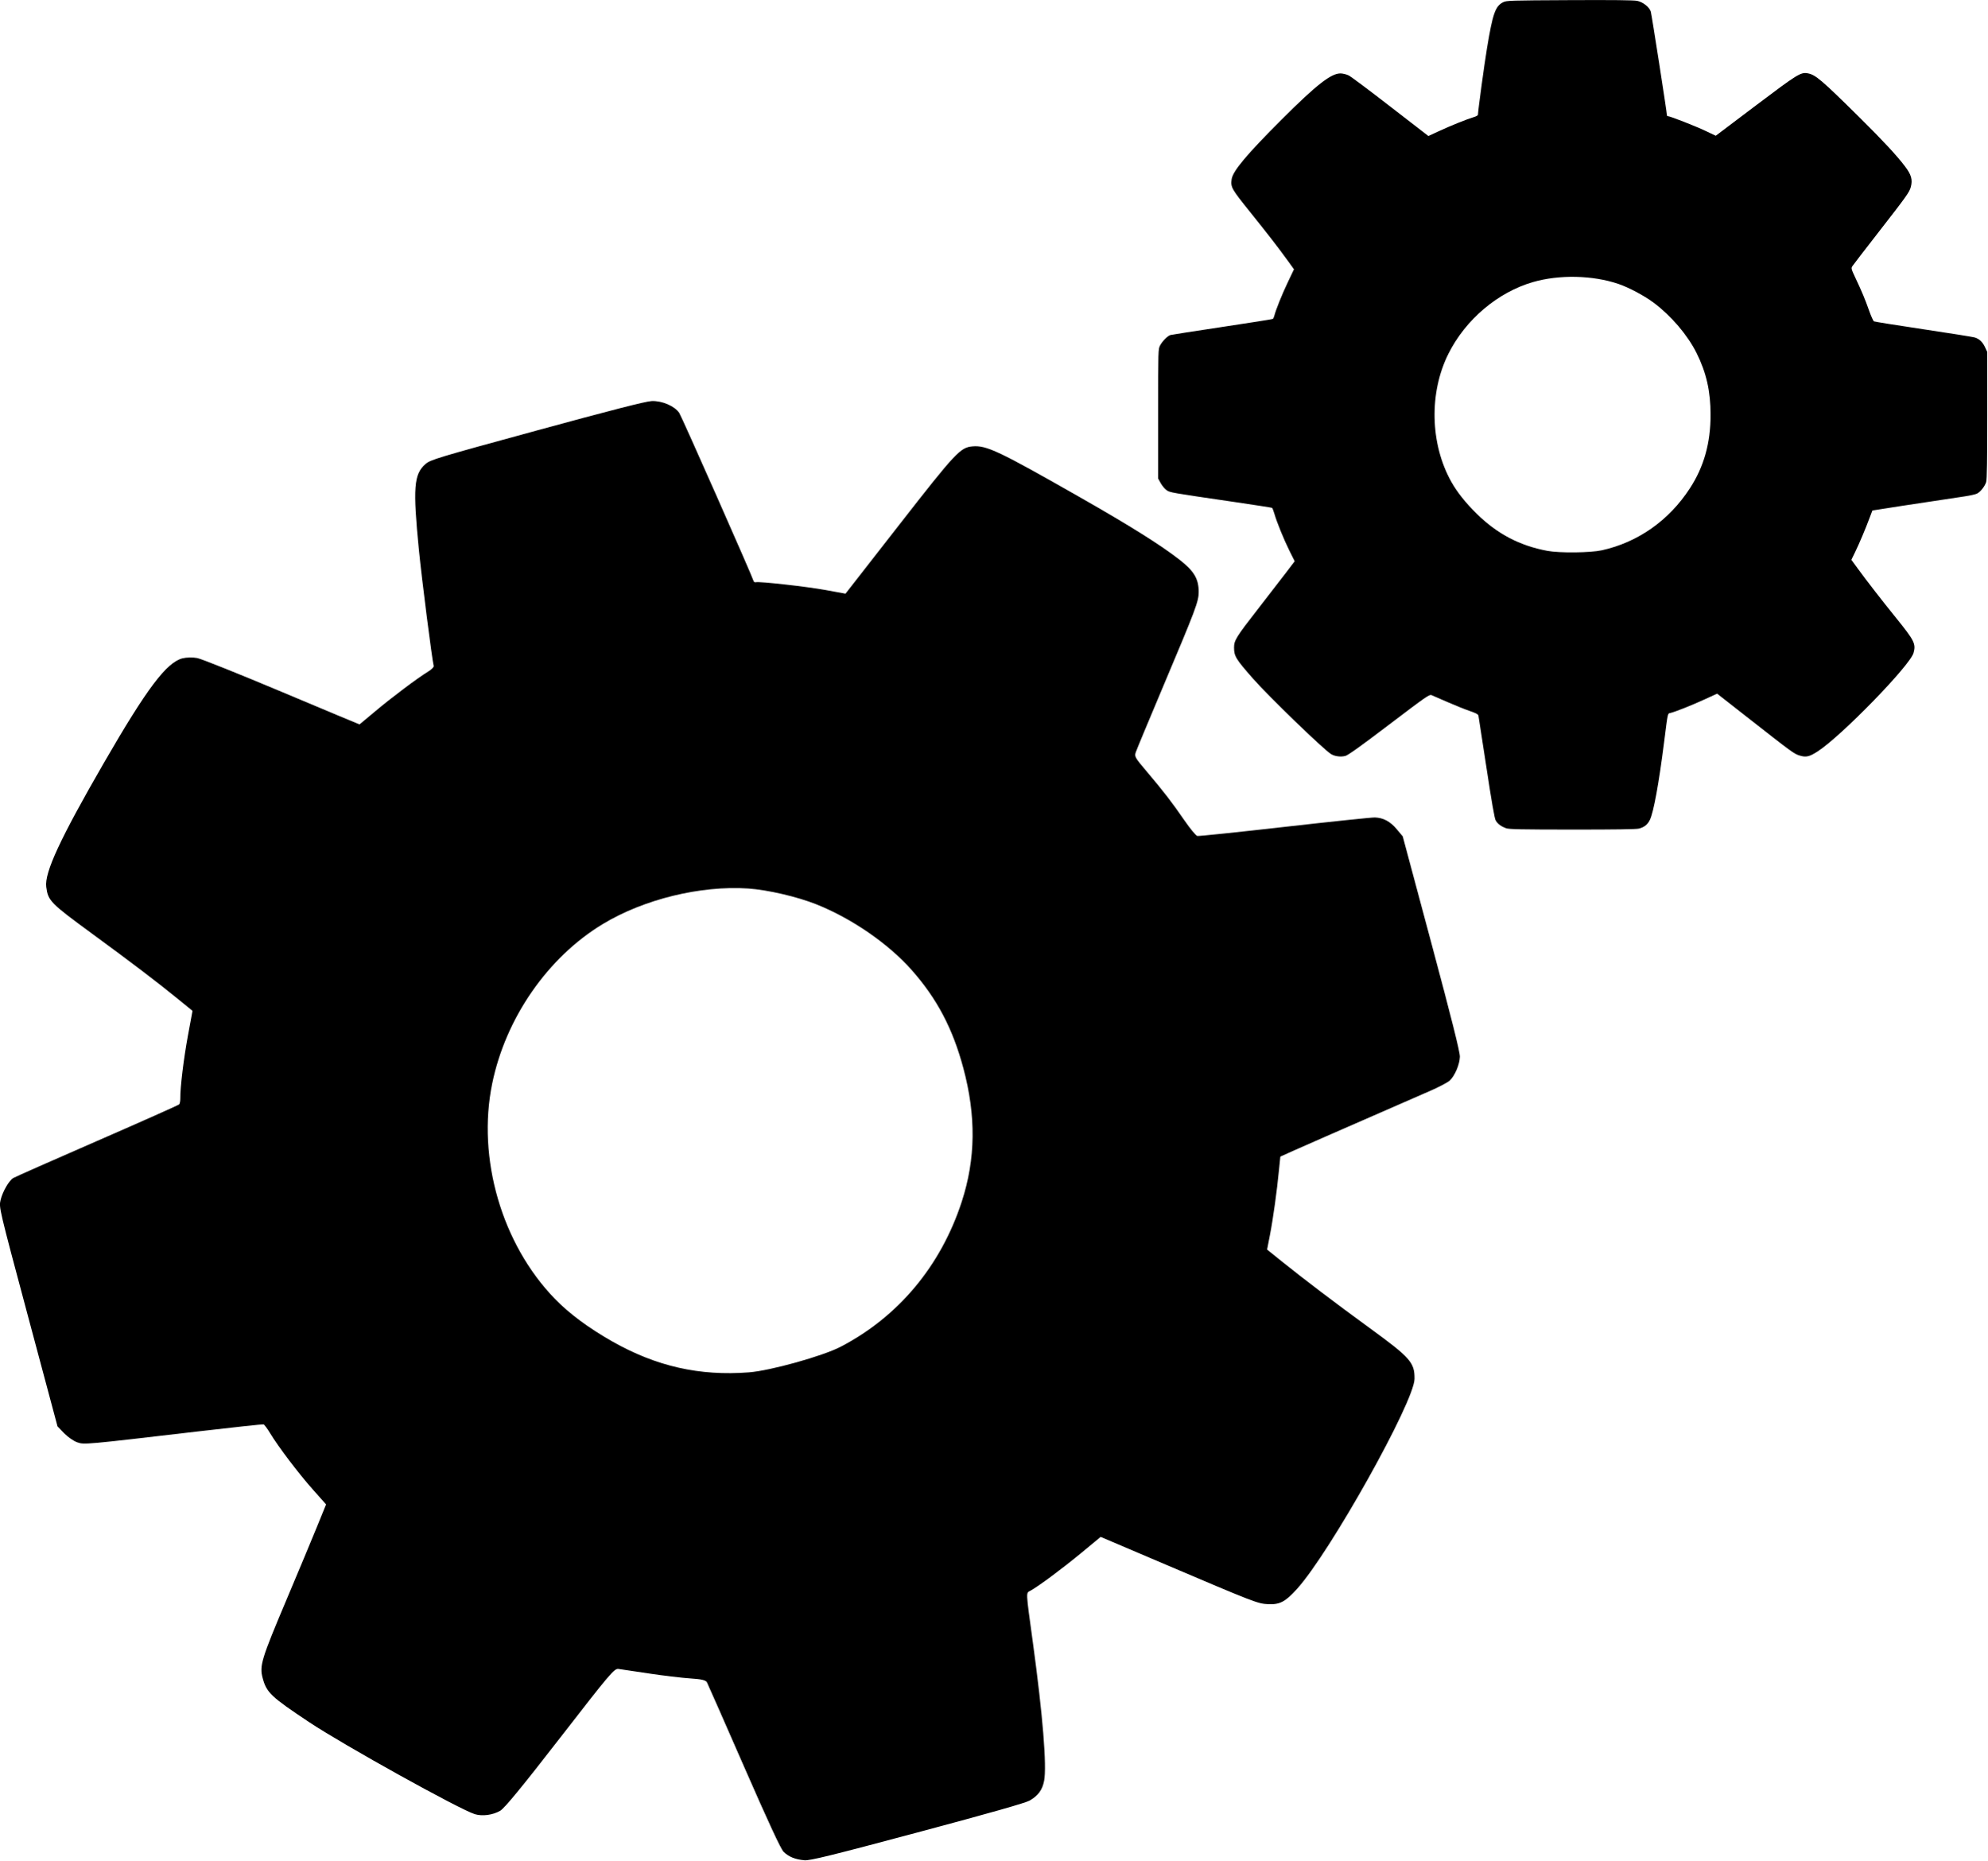
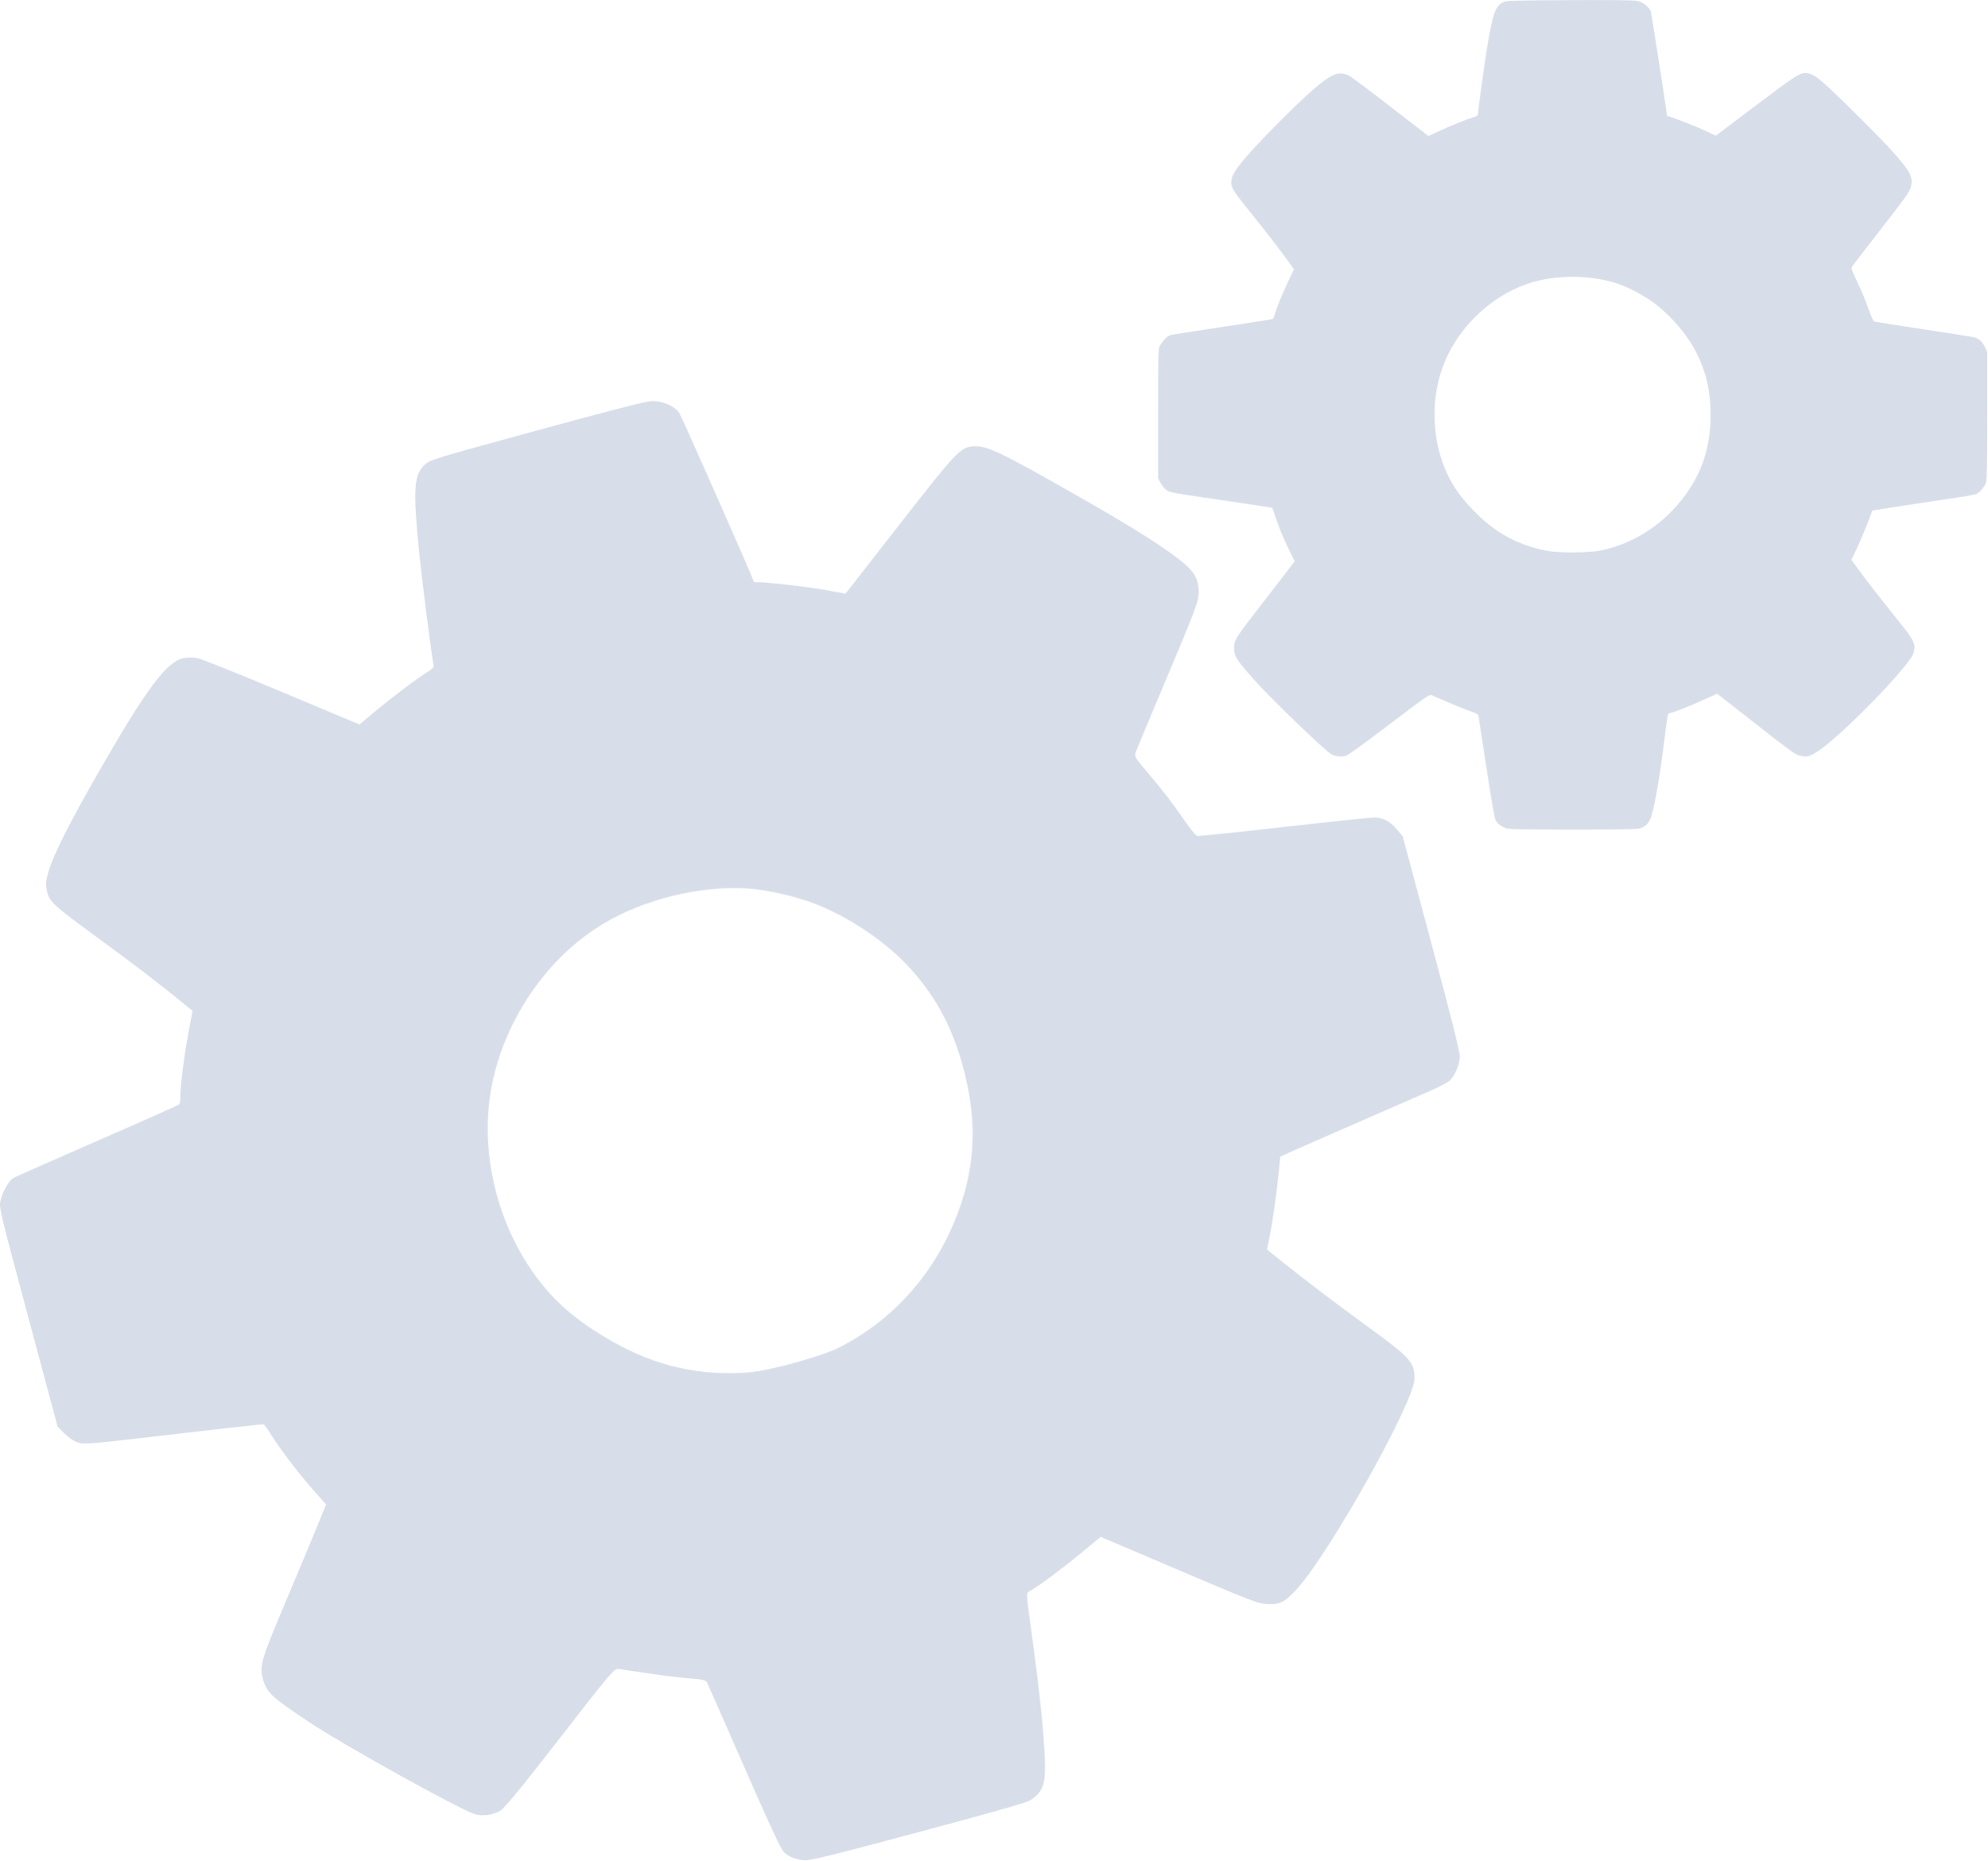
<svg xmlns="http://www.w3.org/2000/svg" width="140.992mm" height="131.973mm" viewBox="0 0 140.992 131.973" version="1.1" id="svg8">
  <defs id="defs2">
    <marker style="overflow:visible" id="marker1467" refX="0" refY="0" orient="auto">
      <path transform="matrix(-0.2,0,0,-0.2,-1.2,0)" style="fill:#000000;fill-opacity:1;fill-rule:evenodd;stroke:#000000;stroke-width:1pt;stroke-opacity:1" d="M 0,0 5,-5 -12.5,0 5,5 Z" id="path1465" />
    </marker>
    <marker style="overflow:visible" id="marker1429" refX="0" refY="0" orient="auto">
      <path transform="matrix(-0.2,0,0,-0.2,-1.2,0)" style="fill:#000000;fill-opacity:1;fill-rule:evenodd;stroke:#000000;stroke-width:1pt;stroke-opacity:1" d="M 0,0 5,-5 -12.5,0 5,5 Z" id="path1427" />
    </marker>
    <marker style="overflow:visible" id="marker1289" refX="0" refY="0" orient="auto">
      <path transform="matrix(-0.2,0,0,-0.2,-1.2,0)" style="fill:#000000;fill-opacity:1;fill-rule:evenodd;stroke:#000000;stroke-width:1pt;stroke-opacity:1" d="M 0,0 5,-5 -12.5,0 5,5 Z" id="path1287" />
    </marker>
  </defs>
  <g id="layer1" transform="translate(-116.4903,-273.0464)">
-     <path style="fill:#000000;stroke-width:1" d="m 173.558,405.018 c -0.635,-0.051 -1.115,-0.247 -1.472,-0.599 -0.198,-0.195 -1.067,-2.069 -2.805,-6.043 -1.385,-3.168 -2.569,-5.856 -2.63,-5.973 -0.084,-0.16 -0.385,-0.231 -1.2,-0.284 -0.598,-0.039 -1.915,-0.197 -2.925,-0.35 -1.01,-0.153 -1.981,-0.298 -2.156,-0.322 -0.297,-0.04 -0.58,0.293 -4.141,4.885 -2.706,3.49 -3.947,5.001 -4.253,5.178 -0.521,0.302 -1.26,0.401 -1.792,0.241 -1.061,-0.32 -9.316,-4.903 -11.756,-6.526 -2.728,-1.815 -3.028,-2.1 -3.306,-3.14 -0.231,-0.862 -0.087,-1.334 1.672,-5.497 0.839,-1.986 1.82,-4.331 2.178,-5.212 l 0.652,-1.601 -0.939,-1.057 c -1.019,-1.147 -2.45,-3.034 -3.028,-3.99 -0.199,-0.33 -0.41,-0.614 -0.468,-0.631 -0.058,-0.017 -2.115,0.204 -4.571,0.491 -8.187,0.958 -8.154,0.955 -8.655,0.779 -0.252,-0.089 -0.669,-0.379 -0.925,-0.644 l -0.467,-0.483 -2.082,-7.769 c -2.076,-7.748 -2.081,-7.77 -1.958,-8.288 0.141,-0.592 0.59,-1.373 0.899,-1.563 0.115,-0.071 2.79,-1.254 5.944,-2.628 3.154,-1.375 5.775,-2.542 5.824,-2.594 0.049,-0.052 0.086,-0.245 0.084,-0.428 -0.013,-0.759 0.237,-2.813 0.541,-4.457 l 0.325,-1.754 -0.986,-0.803 c -1.565,-1.275 -3.238,-2.548 -6.199,-4.717 -2.904,-2.127 -3.065,-2.293 -3.192,-3.273 -0.132,-1.02 0.992,-3.436 4.095,-8.808 3.043,-5.266 4.44,-7.123 5.576,-7.409 0.275,-0.069 0.745,-0.077 1.046,-0.018 0.3,0.059 3.008,1.144 6.018,2.41 3.01,1.266 5.481,2.299 5.491,2.297 0.01,-0.003 0.505,-0.415 1.098,-0.916 1.14,-0.962 3.013,-2.37 3.758,-2.824 0.244,-0.149 0.428,-0.33 0.409,-0.402 -0.117,-0.437 -0.846,-6.148 -1.053,-8.252 -0.432,-4.384 -0.358,-5.35 0.46,-6.071 0.354,-0.312 0.788,-0.443 7.906,-2.387 5.225,-1.427 7.72,-2.066 8.146,-2.087 0.734,-0.035 1.645,0.357 1.964,0.846 0.183,0.282 5.182,11.588 5.273,11.926 0.017,0.062 0.086,0.099 0.153,0.081 0.254,-0.068 3.59,0.304 4.951,0.552 l 1.417,0.259 3.837,-4.919 c 3.995,-5.121 4.312,-5.459 5.185,-5.531 0.988,-0.082 1.856,0.33 7.651,3.633 3.56,2.029 5.688,3.364 7.038,4.417 1.02,0.795 1.346,1.347 1.347,2.275 3.1e-4,0.678 -0.196,1.199 -2.495,6.644 -1.024,2.426 -1.91,4.555 -1.969,4.732 -0.101,0.306 -0.064,0.371 0.793,1.383 1.193,1.409 1.768,2.155 2.656,3.444 0.407,0.591 0.82,1.092 0.917,1.112 0.097,0.021 2.884,-0.269 6.193,-0.645 3.309,-0.375 6.192,-0.676 6.408,-0.668 0.605,0.023 1.09,0.284 1.552,0.835 l 0.423,0.504 2.034,7.585 c 1.437,5.358 2.03,7.722 2.02,8.052 -0.016,0.555 -0.363,1.364 -0.725,1.695 -0.143,0.131 -0.775,0.461 -1.403,0.734 -5.375,2.339 -10.601,4.632 -10.61,4.656 -0.006,0.016 -0.05,0.45 -0.099,0.964 -0.134,1.424 -0.418,3.466 -0.641,4.606 l -0.2,1.024 1.022,0.823 c 1.564,1.26 3.855,2.997 6.279,4.762 2.873,2.092 3.173,2.433 3.159,3.59 -0.02,1.629 -5.996,12.31 -8.337,14.899 -0.825,0.913 -1.212,1.119 -2.039,1.083 -0.747,-0.033 -0.909,-0.095 -7.567,-2.931 l -4.325,-1.842 -1.373,1.135 c -1.335,1.103 -3.016,2.354 -3.601,2.678 -0.339,0.188 -0.351,-0.09 0.169,3.72 0.697,5.106 0.991,8.73 0.793,9.766 -0.123,0.645 -0.416,1.048 -1.017,1.402 -0.289,0.17 -2.78,0.878 -7.963,2.264 -6.18,1.652 -7.631,2.009 -8.033,1.977 z m 2.571,-36.425 c 4.096,-2.127 7.117,-5.743 8.597,-10.293 0.989,-3.039 1.025,-6.079 0.112,-9.484 -0.754,-2.812 -1.871,-4.93 -3.674,-6.964 -1.653,-1.865 -4.247,-3.651 -6.754,-4.65 -1.358,-0.541 -3.468,-1.031 -4.839,-1.122 -3.375,-0.224 -7.403,0.762 -10.318,2.524 -3.908,2.363 -6.894,6.675 -7.845,11.329 -1.084,5.302 0.694,11.394 4.453,15.261 1.023,1.053 2.381,2.06 4.061,3.014 3.12,1.771 6.2,2.469 9.704,2.198 1.521,-0.117 5.228,-1.151 6.503,-1.813 z" id="path875" />
-     <path style="fill:#000000;stroke-width:1" d="m 223.332,331.796 c -0.342,-0.122 -0.579,-0.301 -0.723,-0.548 -0.08,-0.137 -0.283,-1.299 -0.654,-3.747 -0.296,-1.952 -0.551,-3.609 -0.568,-3.683 -0.023,-0.1 -0.178,-0.184 -0.62,-0.334 -0.324,-0.11 -1.027,-0.391 -1.561,-0.625 -0.535,-0.234 -1.048,-0.457 -1.142,-0.496 -0.158,-0.066 -0.363,0.076 -3.005,2.082 -2.008,1.525 -2.916,2.175 -3.11,2.227 -0.332,0.089 -0.754,0.035 -1.024,-0.132 -0.538,-0.333 -4.413,-4.08 -5.519,-5.336 -1.236,-1.404 -1.359,-1.605 -1.359,-2.22 0,-0.509 0.149,-0.749 1.735,-2.784 0.756,-0.971 1.643,-2.12 1.971,-2.552 l 0.596,-0.786 -0.361,-0.722 c -0.392,-0.783 -0.903,-2.035 -1.08,-2.648 -0.061,-0.211 -0.135,-0.399 -0.165,-0.417 -0.029,-0.018 -1.196,-0.2 -2.593,-0.405 -4.656,-0.681 -4.638,-0.678 -4.888,-0.849 -0.126,-0.086 -0.313,-0.308 -0.415,-0.492 l -0.186,-0.335 v -4.592 c 0,-4.579 4.4e-4,-4.593 0.145,-4.86 0.165,-0.306 0.528,-0.67 0.727,-0.729 0.074,-0.022 1.724,-0.279 3.667,-0.571 1.943,-0.292 3.561,-0.548 3.595,-0.57 0.035,-0.021 0.084,-0.122 0.109,-0.224 0.105,-0.42 0.546,-1.516 0.957,-2.378 l 0.438,-0.919 -0.425,-0.589 c -0.675,-0.934 -1.409,-1.884 -2.722,-3.518 -1.287,-1.602 -1.352,-1.718 -1.277,-2.276 0.078,-0.582 1.054,-1.748 3.56,-4.252 2.456,-2.455 3.501,-3.272 4.17,-3.262 0.162,0.003 0.422,0.068 0.579,0.145 0.157,0.077 1.49,1.075 2.963,2.218 1.473,1.143 2.683,2.078 2.689,2.078 0.006,0 0.34,-0.154 0.741,-0.343 0.771,-0.362 2.012,-0.862 2.49,-1.002 0.157,-0.046 0.285,-0.119 0.285,-0.161 0,-0.258 0.442,-3.515 0.639,-4.706 0.41,-2.481 0.593,-3.003 1.151,-3.28 0.241,-0.12 0.5,-0.128 4.713,-0.148 3.092,-0.015 4.563,0.001 4.801,0.053 0.41,0.089 0.855,0.44 0.958,0.757 0.059,0.182 1.146,7.156 1.146,7.356 0,0.037 0.033,0.067 0.072,0.067 0.15,0 1.935,0.698 2.649,1.036 l 0.744,0.352 2.843,-2.146 c 2.96,-2.234 3.184,-2.373 3.677,-2.284 0.557,0.101 0.975,0.456 3.682,3.134 1.663,1.645 2.64,2.696 3.229,3.476 0.445,0.589 0.544,0.942 0.407,1.454 -0.1,0.374 -0.285,0.632 -2.358,3.295 -0.923,1.186 -1.727,2.23 -1.785,2.319 -0.101,0.154 -0.09,0.195 0.233,0.88 0.45,0.954 0.657,1.449 0.956,2.292 0.137,0.386 0.291,0.723 0.341,0.749 0.051,0.026 1.63,0.278 3.511,0.56 1.88,0.282 3.515,0.542 3.632,0.579 0.33,0.102 0.559,0.318 0.733,0.69 l 0.159,0.34 10e-4,4.484 c 4.5e-4,3.167 -0.022,4.559 -0.076,4.739 -0.091,0.304 -0.401,0.699 -0.651,0.827 -0.098,0.051 -0.495,0.14 -0.882,0.198 -3.31,0.495 -6.531,0.988 -6.539,1 -0.006,0.008 -0.094,0.241 -0.197,0.517 -0.284,0.766 -0.743,1.85 -1.034,2.445 l -0.262,0.535 0.442,0.605 c 0.677,0.926 1.683,2.223 2.759,3.554 1.275,1.578 1.39,1.811 1.212,2.447 -0.252,0.895 -5.126,5.903 -6.799,6.985 -0.59,0.382 -0.834,0.438 -1.284,0.296 -0.407,-0.128 -0.487,-0.187 -3.74,-2.735 l -2.113,-1.655 -0.925,0.423 c -0.9,0.411 -2.011,0.852 -2.381,0.945 -0.215,0.054 -0.18,-0.101 -0.457,2.077 -0.37,2.919 -0.744,4.961 -1.006,5.503 -0.163,0.337 -0.384,0.517 -0.768,0.623 -0.184,0.051 -1.663,0.073 -4.726,0.072 -3.652,-0.002 -4.506,-0.02 -4.722,-0.097 z m 6.8,-19.708 c 2.573,-0.568 4.774,-2.116 6.262,-4.406 0.994,-1.53 1.463,-3.201 1.463,-5.214 0,-1.662 -0.303,-2.996 -0.997,-4.383 -0.636,-1.273 -1.803,-2.641 -3.037,-3.562 -0.669,-0.499 -1.76,-1.081 -2.503,-1.334 -1.828,-0.622 -4.195,-0.674 -6.063,-0.133 -2.504,0.726 -4.788,2.662 -6.001,5.088 -1.381,2.764 -1.301,6.386 0.201,9.074 0.409,0.732 1.009,1.488 1.794,2.262 1.459,1.438 3.054,2.278 5.027,2.646 0.856,0.16 3.054,0.138 3.854,-0.039 z" id="path877" />
+     <path style="fill:#d8dee9;stroke-width:1;fill-opacity:1" d="m 173.558,405.018 c -0.635,-0.051 -1.115,-0.247 -1.472,-0.599 -0.198,-0.195 -1.067,-2.069 -2.805,-6.043 -1.385,-3.168 -2.569,-5.856 -2.63,-5.973 -0.084,-0.16 -0.385,-0.231 -1.2,-0.284 -0.598,-0.039 -1.915,-0.197 -2.925,-0.35 -1.01,-0.153 -1.981,-0.298 -2.156,-0.322 -0.297,-0.04 -0.58,0.293 -4.141,4.885 -2.706,3.49 -3.947,5.001 -4.253,5.178 -0.521,0.302 -1.26,0.401 -1.792,0.241 -1.061,-0.32 -9.316,-4.903 -11.756,-6.526 -2.728,-1.815 -3.028,-2.1 -3.306,-3.14 -0.231,-0.862 -0.087,-1.334 1.672,-5.497 0.839,-1.986 1.82,-4.331 2.178,-5.212 l 0.652,-1.601 -0.939,-1.057 c -1.019,-1.147 -2.45,-3.034 -3.028,-3.99 -0.199,-0.33 -0.41,-0.614 -0.468,-0.631 -0.058,-0.017 -2.115,0.204 -4.571,0.491 -8.187,0.958 -8.154,0.955 -8.655,0.779 -0.252,-0.089 -0.669,-0.379 -0.925,-0.644 l -0.467,-0.483 -2.082,-7.769 c -2.076,-7.748 -2.081,-7.77 -1.958,-8.288 0.141,-0.592 0.59,-1.373 0.899,-1.563 0.115,-0.071 2.79,-1.254 5.944,-2.628 3.154,-1.375 5.775,-2.542 5.824,-2.594 0.049,-0.052 0.086,-0.245 0.084,-0.428 -0.013,-0.759 0.237,-2.813 0.541,-4.457 l 0.325,-1.754 -0.986,-0.803 c -1.565,-1.275 -3.238,-2.548 -6.199,-4.717 -2.904,-2.127 -3.065,-2.293 -3.192,-3.273 -0.132,-1.02 0.992,-3.436 4.095,-8.808 3.043,-5.266 4.44,-7.123 5.576,-7.409 0.275,-0.069 0.745,-0.077 1.046,-0.018 0.3,0.059 3.008,1.144 6.018,2.41 3.01,1.266 5.481,2.299 5.491,2.297 0.01,-0.003 0.505,-0.415 1.098,-0.916 1.14,-0.962 3.013,-2.37 3.758,-2.824 0.244,-0.149 0.428,-0.33 0.409,-0.402 -0.117,-0.437 -0.846,-6.148 -1.053,-8.252 -0.432,-4.384 -0.358,-5.35 0.46,-6.071 0.354,-0.312 0.788,-0.443 7.906,-2.387 5.225,-1.427 7.72,-2.066 8.146,-2.087 0.734,-0.035 1.645,0.357 1.964,0.846 0.183,0.282 5.182,11.588 5.273,11.926 0.017,0.062 0.086,0.099 0.153,0.081 0.254,-0.068 3.59,0.304 4.951,0.552 l 1.417,0.259 3.837,-4.919 c 3.995,-5.121 4.312,-5.459 5.185,-5.531 0.988,-0.082 1.856,0.33 7.651,3.633 3.56,2.029 5.688,3.364 7.038,4.417 1.02,0.795 1.346,1.347 1.347,2.275 3.1e-4,0.678 -0.196,1.199 -2.495,6.644 -1.024,2.426 -1.91,4.555 -1.969,4.732 -0.101,0.306 -0.064,0.371 0.793,1.383 1.193,1.409 1.768,2.155 2.656,3.444 0.407,0.591 0.82,1.092 0.917,1.112 0.097,0.021 2.884,-0.269 6.193,-0.645 3.309,-0.375 6.192,-0.676 6.408,-0.668 0.605,0.023 1.09,0.284 1.552,0.835 l 0.423,0.504 2.034,7.585 c 1.437,5.358 2.03,7.722 2.02,8.052 -0.016,0.555 -0.363,1.364 -0.725,1.695 -0.143,0.131 -0.775,0.461 -1.403,0.734 -5.375,2.339 -10.601,4.632 -10.61,4.656 -0.006,0.016 -0.05,0.45 -0.099,0.964 -0.134,1.424 -0.418,3.466 -0.641,4.606 l -0.2,1.024 1.022,0.823 c 1.564,1.26 3.855,2.997 6.279,4.762 2.873,2.092 3.173,2.433 3.159,3.59 -0.02,1.629 -5.996,12.31 -8.337,14.899 -0.825,0.913 -1.212,1.119 -2.039,1.083 -0.747,-0.033 -0.909,-0.095 -7.567,-2.931 l -4.325,-1.842 -1.373,1.135 c -1.335,1.103 -3.016,2.354 -3.601,2.678 -0.339,0.188 -0.351,-0.09 0.169,3.72 0.697,5.106 0.991,8.73 0.793,9.766 -0.123,0.645 -0.416,1.048 -1.017,1.402 -0.289,0.17 -2.78,0.878 -7.963,2.264 -6.18,1.652 -7.631,2.009 -8.033,1.977 z m 2.571,-36.425 c 4.096,-2.127 7.117,-5.743 8.597,-10.293 0.989,-3.039 1.025,-6.079 0.112,-9.484 -0.754,-2.812 -1.871,-4.93 -3.674,-6.964 -1.653,-1.865 -4.247,-3.651 -6.754,-4.65 -1.358,-0.541 -3.468,-1.031 -4.839,-1.122 -3.375,-0.224 -7.403,0.762 -10.318,2.524 -3.908,2.363 -6.894,6.675 -7.845,11.329 -1.084,5.302 0.694,11.394 4.453,15.261 1.023,1.053 2.381,2.06 4.061,3.014 3.12,1.771 6.2,2.469 9.704,2.198 1.521,-0.117 5.228,-1.151 6.503,-1.813 z" id="path875" />
+     <path style="fill:#d8dee9;stroke-width:1;fill-opacity:1" d="m 223.332,331.796 c -0.342,-0.122 -0.579,-0.301 -0.723,-0.548 -0.08,-0.137 -0.283,-1.299 -0.654,-3.747 -0.296,-1.952 -0.551,-3.609 -0.568,-3.683 -0.023,-0.1 -0.178,-0.184 -0.62,-0.334 -0.324,-0.11 -1.027,-0.391 -1.561,-0.625 -0.535,-0.234 -1.048,-0.457 -1.142,-0.496 -0.158,-0.066 -0.363,0.076 -3.005,2.082 -2.008,1.525 -2.916,2.175 -3.11,2.227 -0.332,0.089 -0.754,0.035 -1.024,-0.132 -0.538,-0.333 -4.413,-4.08 -5.519,-5.336 -1.236,-1.404 -1.359,-1.605 -1.359,-2.22 0,-0.509 0.149,-0.749 1.735,-2.784 0.756,-0.971 1.643,-2.12 1.971,-2.552 l 0.596,-0.786 -0.361,-0.722 c -0.392,-0.783 -0.903,-2.035 -1.08,-2.648 -0.061,-0.211 -0.135,-0.399 -0.165,-0.417 -0.029,-0.018 -1.196,-0.2 -2.593,-0.405 -4.656,-0.681 -4.638,-0.678 -4.888,-0.849 -0.126,-0.086 -0.313,-0.308 -0.415,-0.492 l -0.186,-0.335 v -4.592 c 0,-4.579 4.4e-4,-4.593 0.145,-4.86 0.165,-0.306 0.528,-0.67 0.727,-0.729 0.074,-0.022 1.724,-0.279 3.667,-0.571 1.943,-0.292 3.561,-0.548 3.595,-0.57 0.035,-0.021 0.084,-0.122 0.109,-0.224 0.105,-0.42 0.546,-1.516 0.957,-2.378 l 0.438,-0.919 -0.425,-0.589 c -0.675,-0.934 -1.409,-1.884 -2.722,-3.518 -1.287,-1.602 -1.352,-1.718 -1.277,-2.276 0.078,-0.582 1.054,-1.748 3.56,-4.252 2.456,-2.455 3.501,-3.272 4.17,-3.262 0.162,0.003 0.422,0.068 0.579,0.145 0.157,0.077 1.49,1.075 2.963,2.218 1.473,1.143 2.683,2.078 2.689,2.078 0.006,0 0.34,-0.154 0.741,-0.343 0.771,-0.362 2.012,-0.862 2.49,-1.002 0.157,-0.046 0.285,-0.119 0.285,-0.161 0,-0.258 0.442,-3.515 0.639,-4.706 0.41,-2.481 0.593,-3.003 1.151,-3.28 0.241,-0.12 0.5,-0.128 4.713,-0.148 3.092,-0.015 4.563,0.001 4.801,0.053 0.41,0.089 0.855,0.44 0.958,0.757 0.059,0.182 1.146,7.156 1.146,7.356 0,0.037 0.033,0.067 0.072,0.067 0.15,0 1.935,0.698 2.649,1.036 l 0.744,0.352 2.843,-2.146 c 2.96,-2.234 3.184,-2.373 3.677,-2.284 0.557,0.101 0.975,0.456 3.682,3.134 1.663,1.645 2.64,2.696 3.229,3.476 0.445,0.589 0.544,0.942 0.407,1.454 -0.1,0.374 -0.285,0.632 -2.358,3.295 -0.923,1.186 -1.727,2.23 -1.785,2.319 -0.101,0.154 -0.09,0.195 0.233,0.88 0.45,0.954 0.657,1.449 0.956,2.292 0.137,0.386 0.291,0.723 0.341,0.749 0.051,0.026 1.63,0.278 3.511,0.56 1.88,0.282 3.515,0.542 3.632,0.579 0.33,0.102 0.559,0.318 0.733,0.69 l 0.159,0.34 10e-4,4.484 c 4.5e-4,3.167 -0.022,4.559 -0.076,4.739 -0.091,0.304 -0.401,0.699 -0.651,0.827 -0.098,0.051 -0.495,0.14 -0.882,0.198 -3.31,0.495 -6.531,0.988 -6.539,1 -0.006,0.008 -0.094,0.241 -0.197,0.517 -0.284,0.766 -0.743,1.85 -1.034,2.445 l -0.262,0.535 0.442,0.605 c 0.677,0.926 1.683,2.223 2.759,3.554 1.275,1.578 1.39,1.811 1.212,2.447 -0.252,0.895 -5.126,5.903 -6.799,6.985 -0.59,0.382 -0.834,0.438 -1.284,0.296 -0.407,-0.128 -0.487,-0.187 -3.74,-2.735 l -2.113,-1.655 -0.925,0.423 c -0.9,0.411 -2.011,0.852 -2.381,0.945 -0.215,0.054 -0.18,-0.101 -0.457,2.077 -0.37,2.919 -0.744,4.961 -1.006,5.503 -0.163,0.337 -0.384,0.517 -0.768,0.623 -0.184,0.051 -1.663,0.073 -4.726,0.072 -3.652,-0.002 -4.506,-0.02 -4.722,-0.097 z m 6.8,-19.708 c 2.573,-0.568 4.774,-2.116 6.262,-4.406 0.994,-1.53 1.463,-3.201 1.463,-5.214 0,-1.662 -0.303,-2.996 -0.997,-4.383 -0.636,-1.273 -1.803,-2.641 -3.037,-3.562 -0.669,-0.499 -1.76,-1.081 -2.503,-1.334 -1.828,-0.622 -4.195,-0.674 -6.063,-0.133 -2.504,0.726 -4.788,2.662 -6.001,5.088 -1.381,2.764 -1.301,6.386 0.201,9.074 0.409,0.732 1.009,1.488 1.794,2.262 1.459,1.438 3.054,2.278 5.027,2.646 0.856,0.16 3.054,0.138 3.854,-0.039 z" id="path877" />
  </g>
</svg>
